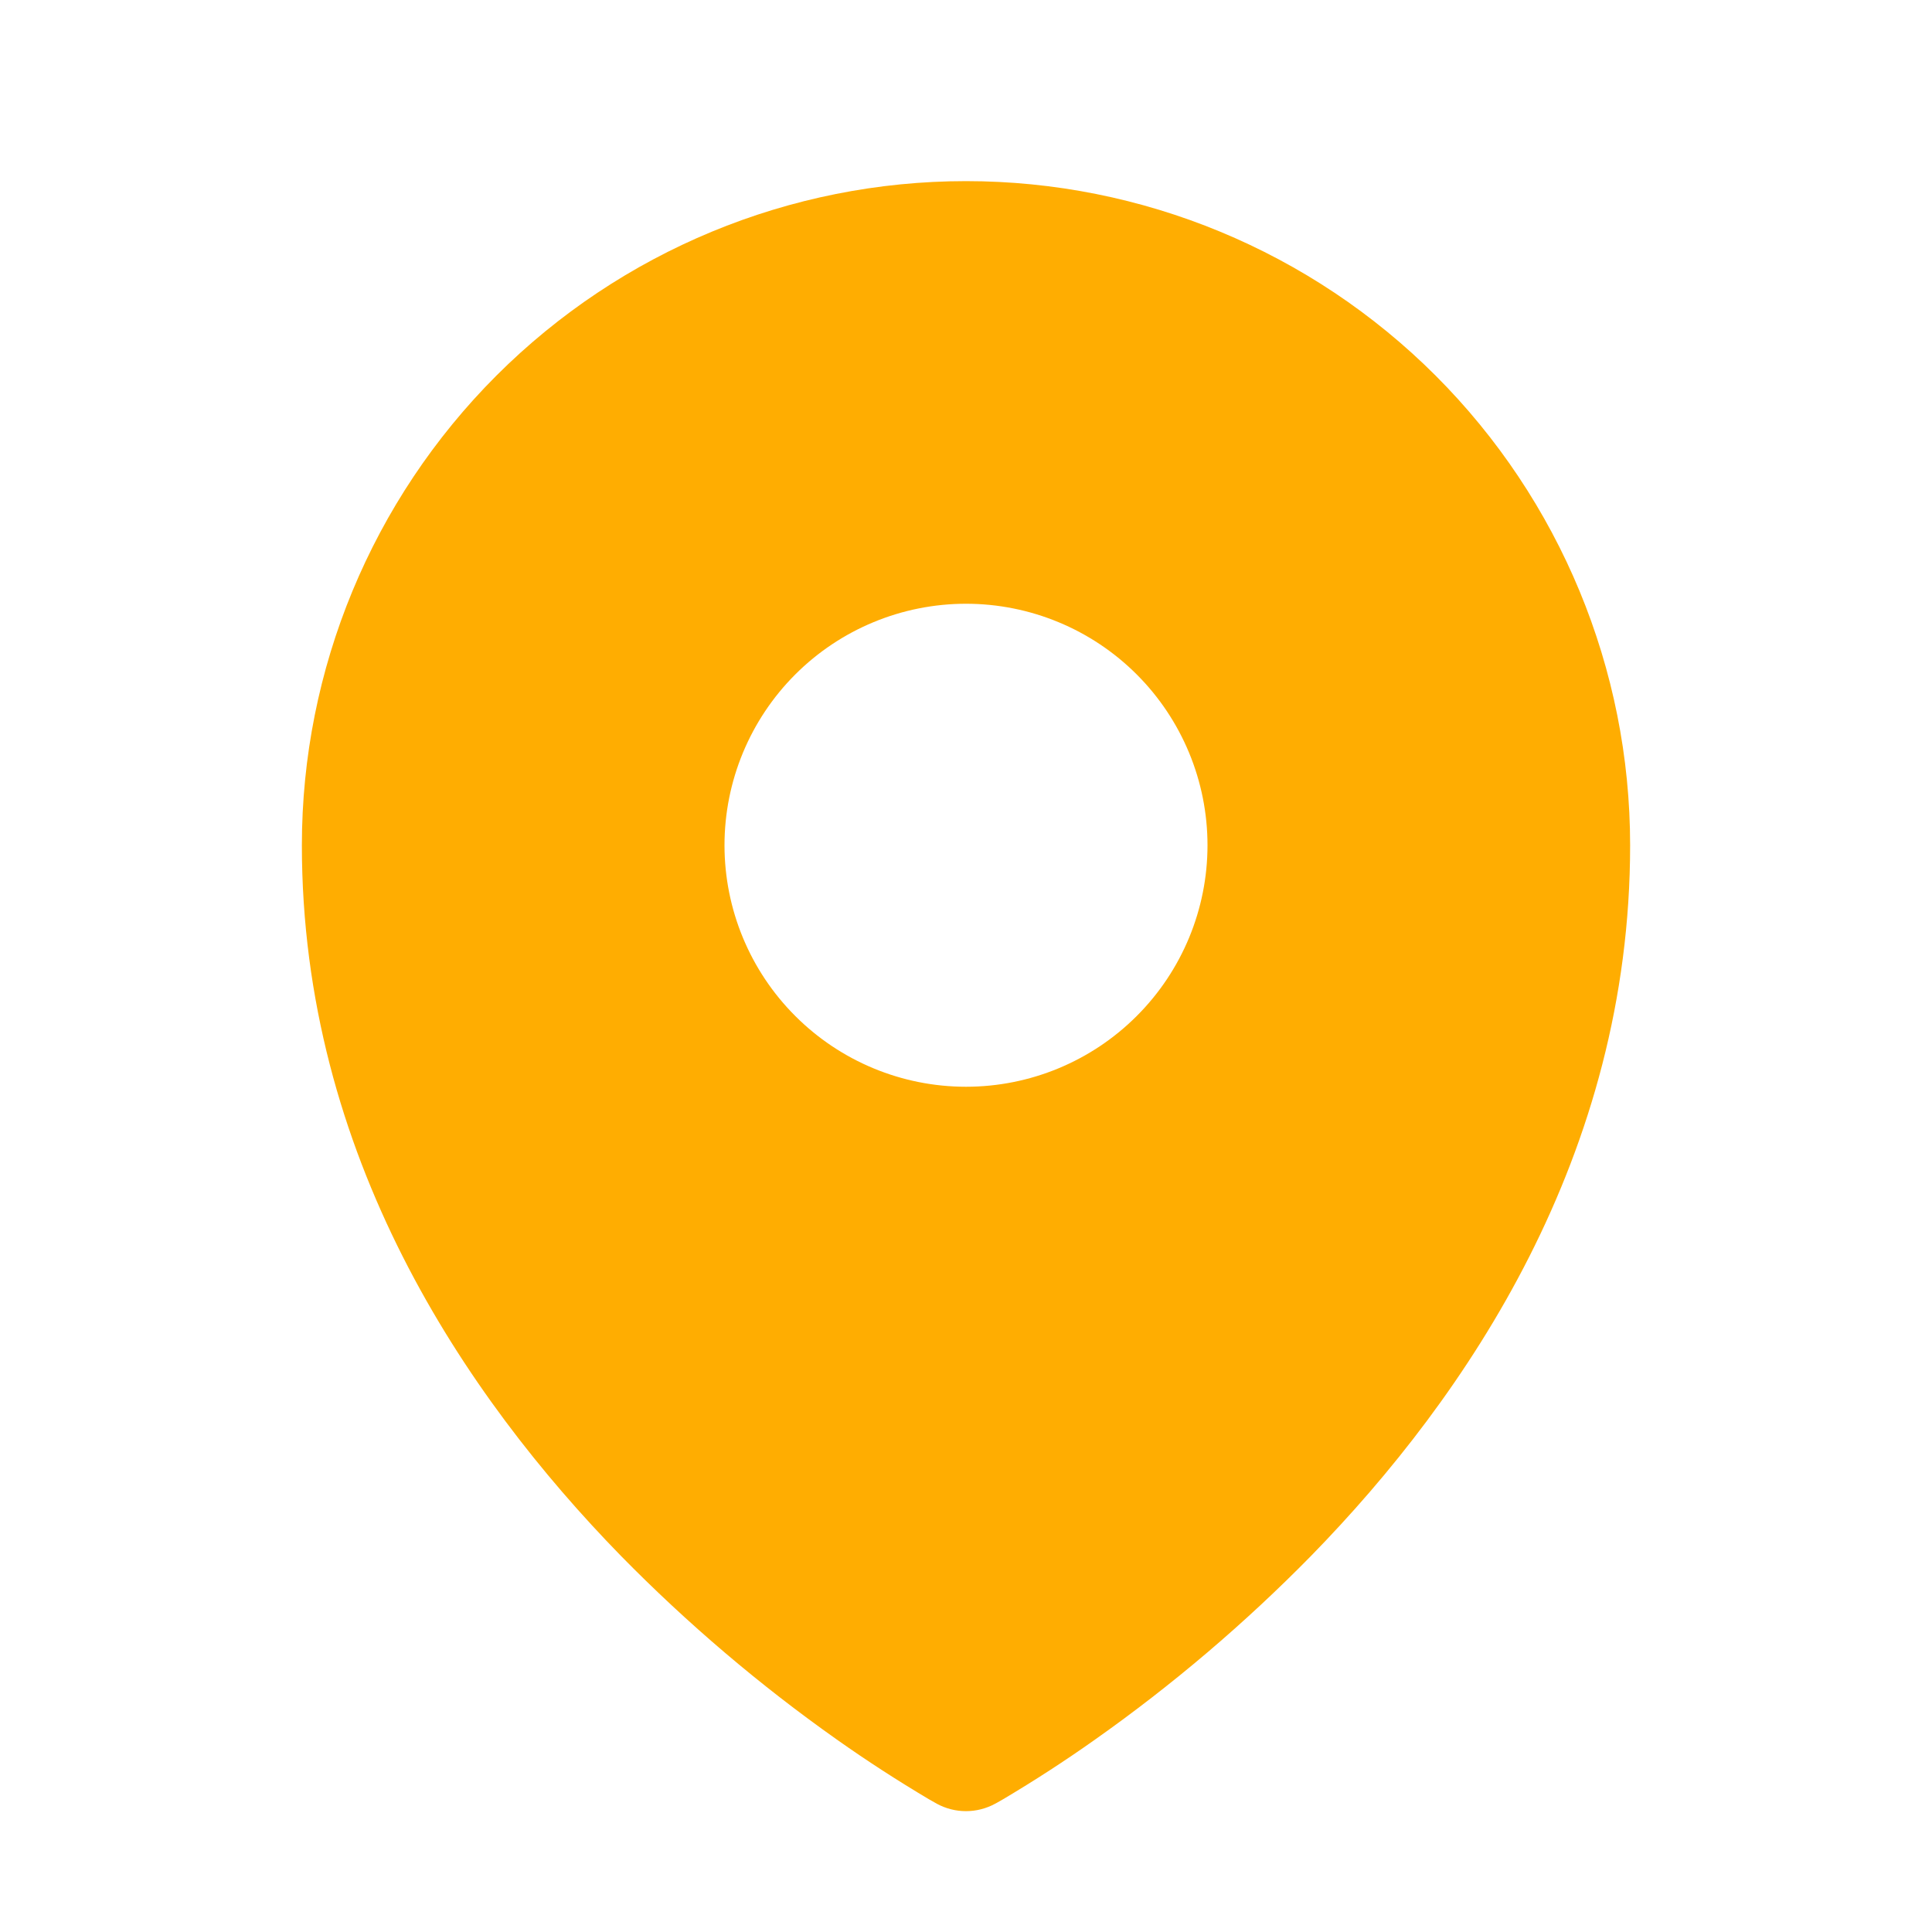
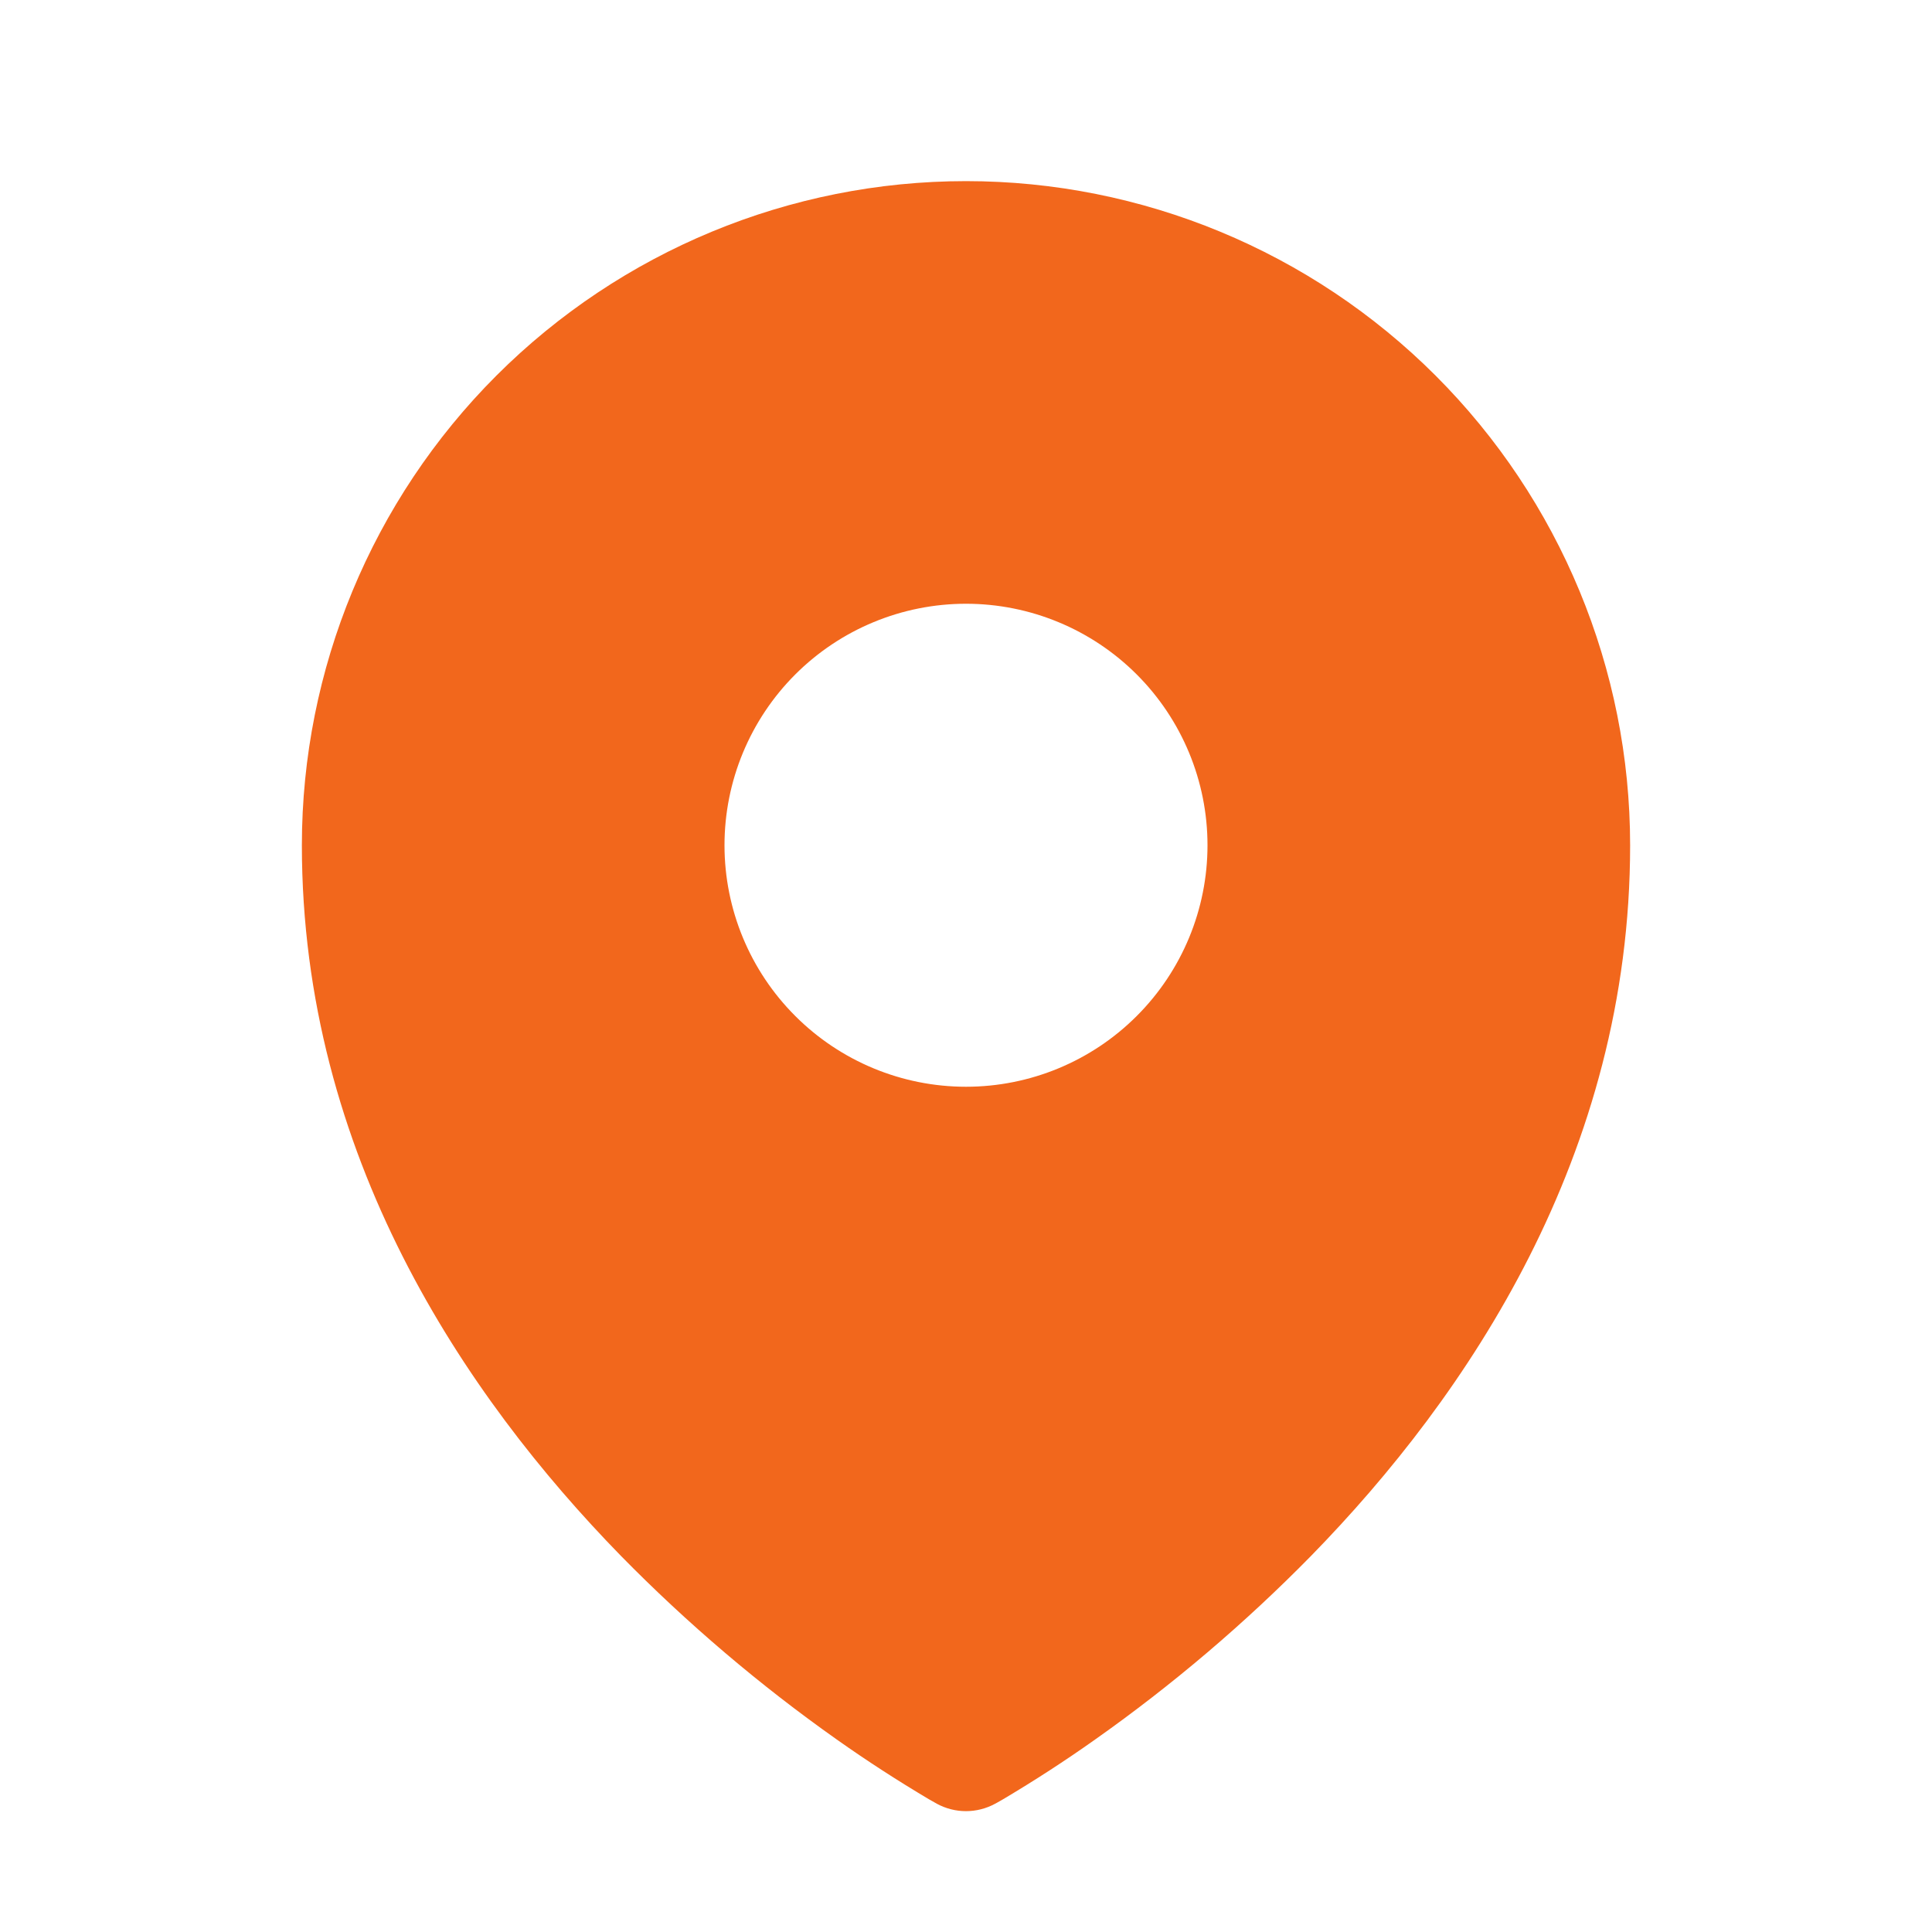
<svg xmlns="http://www.w3.org/2000/svg" width="40" height="40" viewBox="0 0 40 40" fill="none">
-   <path fill-rule="evenodd" clip-rule="evenodd" d="M19.233 37.252L19.35 37.318L19.397 37.345C19.582 37.445 19.789 37.498 19.999 37.498C20.209 37.498 20.417 37.445 20.602 37.345L20.648 37.32L20.767 37.252C21.419 36.865 22.055 36.453 22.673 36.015C24.275 34.884 25.772 33.611 27.145 32.212C30.385 28.895 33.75 23.912 33.75 17.5C33.75 13.853 32.301 10.356 29.723 7.777C27.144 5.199 23.647 3.75 20 3.75C16.353 3.75 12.856 5.199 10.277 7.777C7.699 10.356 6.25 13.853 6.25 17.5C6.25 23.91 9.617 28.895 12.855 32.212C14.228 33.611 15.724 34.884 17.325 36.015C17.944 36.453 18.581 36.865 19.233 37.252ZM20 22.5C21.326 22.5 22.598 21.973 23.535 21.035C24.473 20.098 25 18.826 25 17.5C25 16.174 24.473 14.902 23.535 13.964C22.598 13.027 21.326 12.5 20 12.5C18.674 12.5 17.402 13.027 16.465 13.964C15.527 14.902 15 16.174 15 17.5C15 18.826 15.527 20.098 16.465 21.035C17.402 21.973 18.674 22.5 20 22.5Z" fill="#FFAD01" />
+   <path fill-rule="evenodd" clip-rule="evenodd" d="M19.233 37.252L19.35 37.318L19.397 37.345C19.582 37.445 19.789 37.498 19.999 37.498C20.209 37.498 20.417 37.445 20.602 37.345L20.648 37.32L20.767 37.252C21.419 36.865 22.055 36.453 22.673 36.015C24.275 34.884 25.772 33.611 27.145 32.212C30.385 28.895 33.75 23.912 33.75 17.5C33.75 13.853 32.301 10.356 29.723 7.777C27.144 5.199 23.647 3.75 20 3.75C16.353 3.75 12.856 5.199 10.277 7.777C7.699 10.356 6.25 13.853 6.25 17.5C6.25 23.91 9.617 28.895 12.855 32.212C14.228 33.611 15.724 34.884 17.325 36.015C17.944 36.453 18.581 36.865 19.233 37.252ZM20 22.5C21.326 22.5 22.598 21.973 23.535 21.035C24.473 20.098 25 18.826 25 17.5C25 16.174 24.473 14.902 23.535 13.964C22.598 13.027 21.326 12.5 20 12.5C18.674 12.5 17.402 13.027 16.465 13.964C15.527 14.902 15 16.174 15 17.5C15 18.826 15.527 20.098 16.465 21.035C17.402 21.973 18.674 22.5 20 22.5Z" fill="#F2671C" />
</svg>
